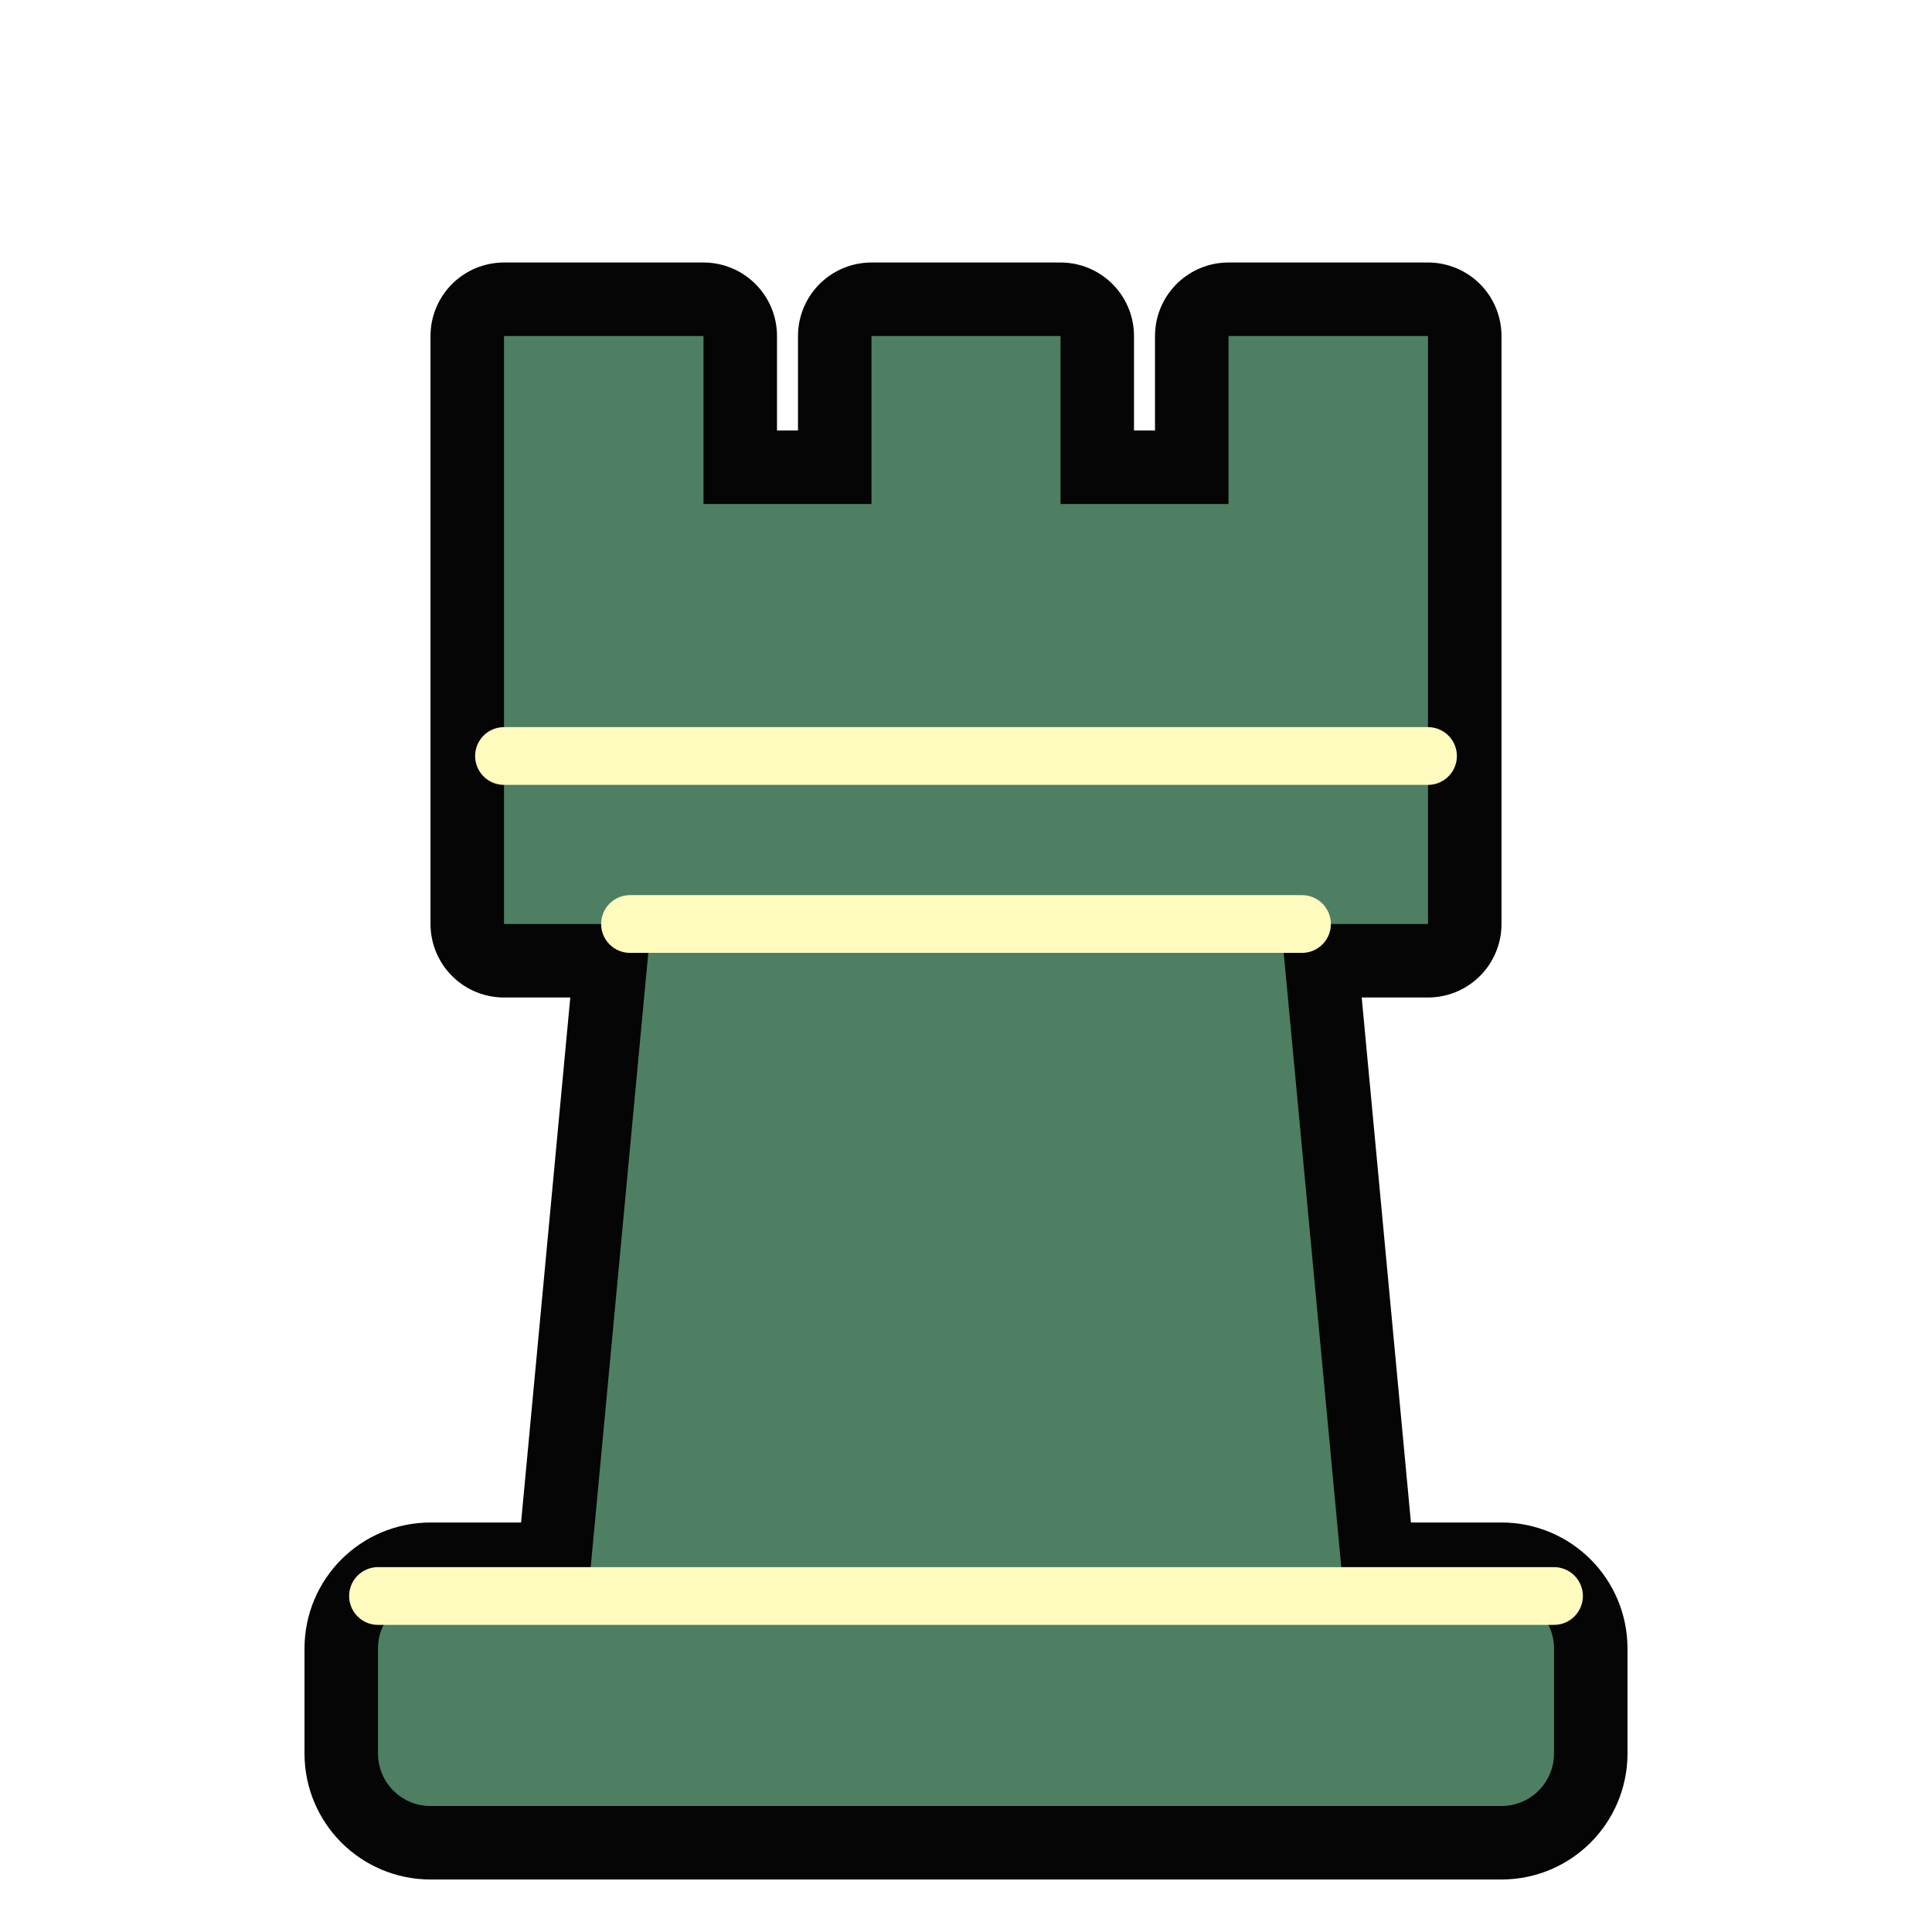
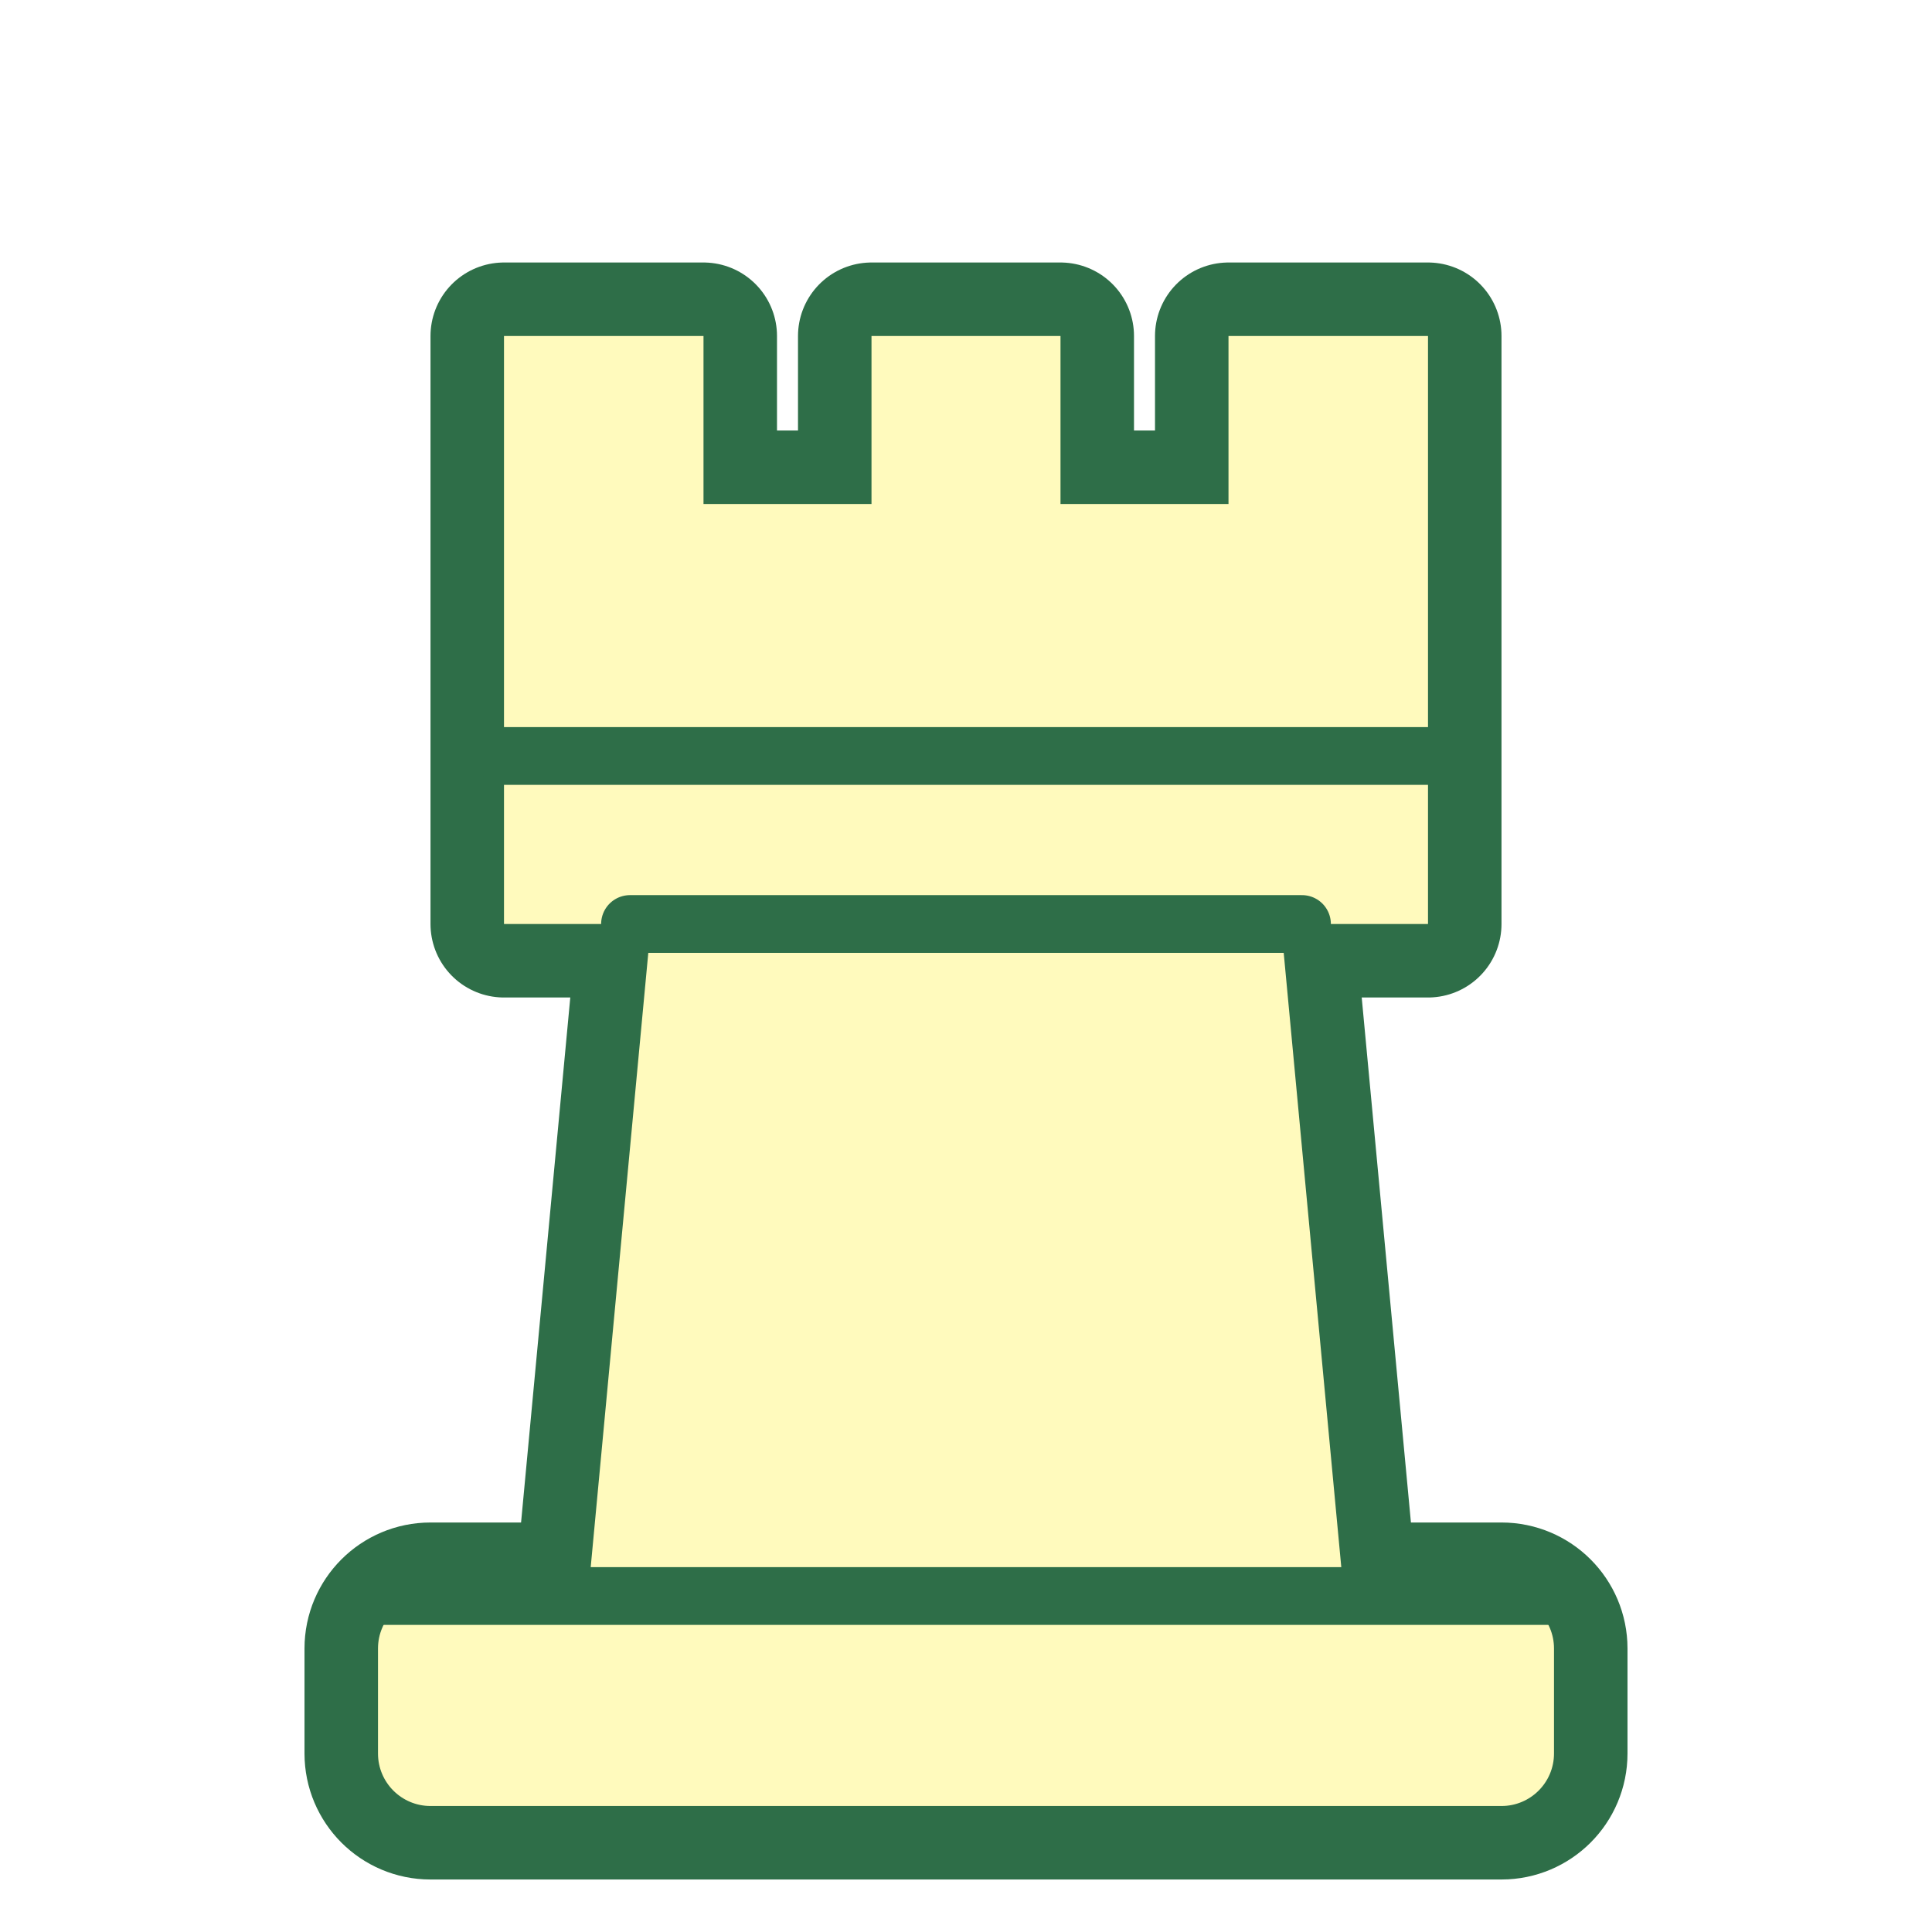
<svg xmlns="http://www.w3.org/2000/svg" viewBox="4 2 92 92">
-   <g fill="#050505" stroke="#050505" stroke-width="7.0" stroke-linejoin="round">
+   <g fill="#2e6e48" stroke="#2e6e48" stroke-width="7.0" stroke-linejoin="round">
    <rect x="22" y="78" width="56" height="10" rx="2.5" />
    <path d="M32 78 L35 46 H65 L68 78 Z" />
    <path d="M28 46 V18 H37.5 V26 H45.5 V18 H54.5 V26 H62.5 V18 H72 V46 Z" />
  </g>
-   <g fill="#4e7f63">
+   <g fill="#fffabd">
    <rect x="22" y="78" width="56" height="10" rx="2.5" />
    <path d="M32 78 L35 46 H65 L68 78 Z" />
    <path d="M28 46 V18 H37.5 V26 H45.5 V18 H54.5 V26 H62.5 V18 H72 V46 Z" />
  </g>
-   <g fill="none" stroke="#fffabd" stroke-width="2.75" stroke-linecap="round">
+   <g fill="none" stroke="#2e6e48" stroke-width="2.75" stroke-linecap="round">
    <path d="M22 78 H78" />
    <path d="M28 38 H72" />
    <path d="M34 46 H66" />
  </g>
</svg>
